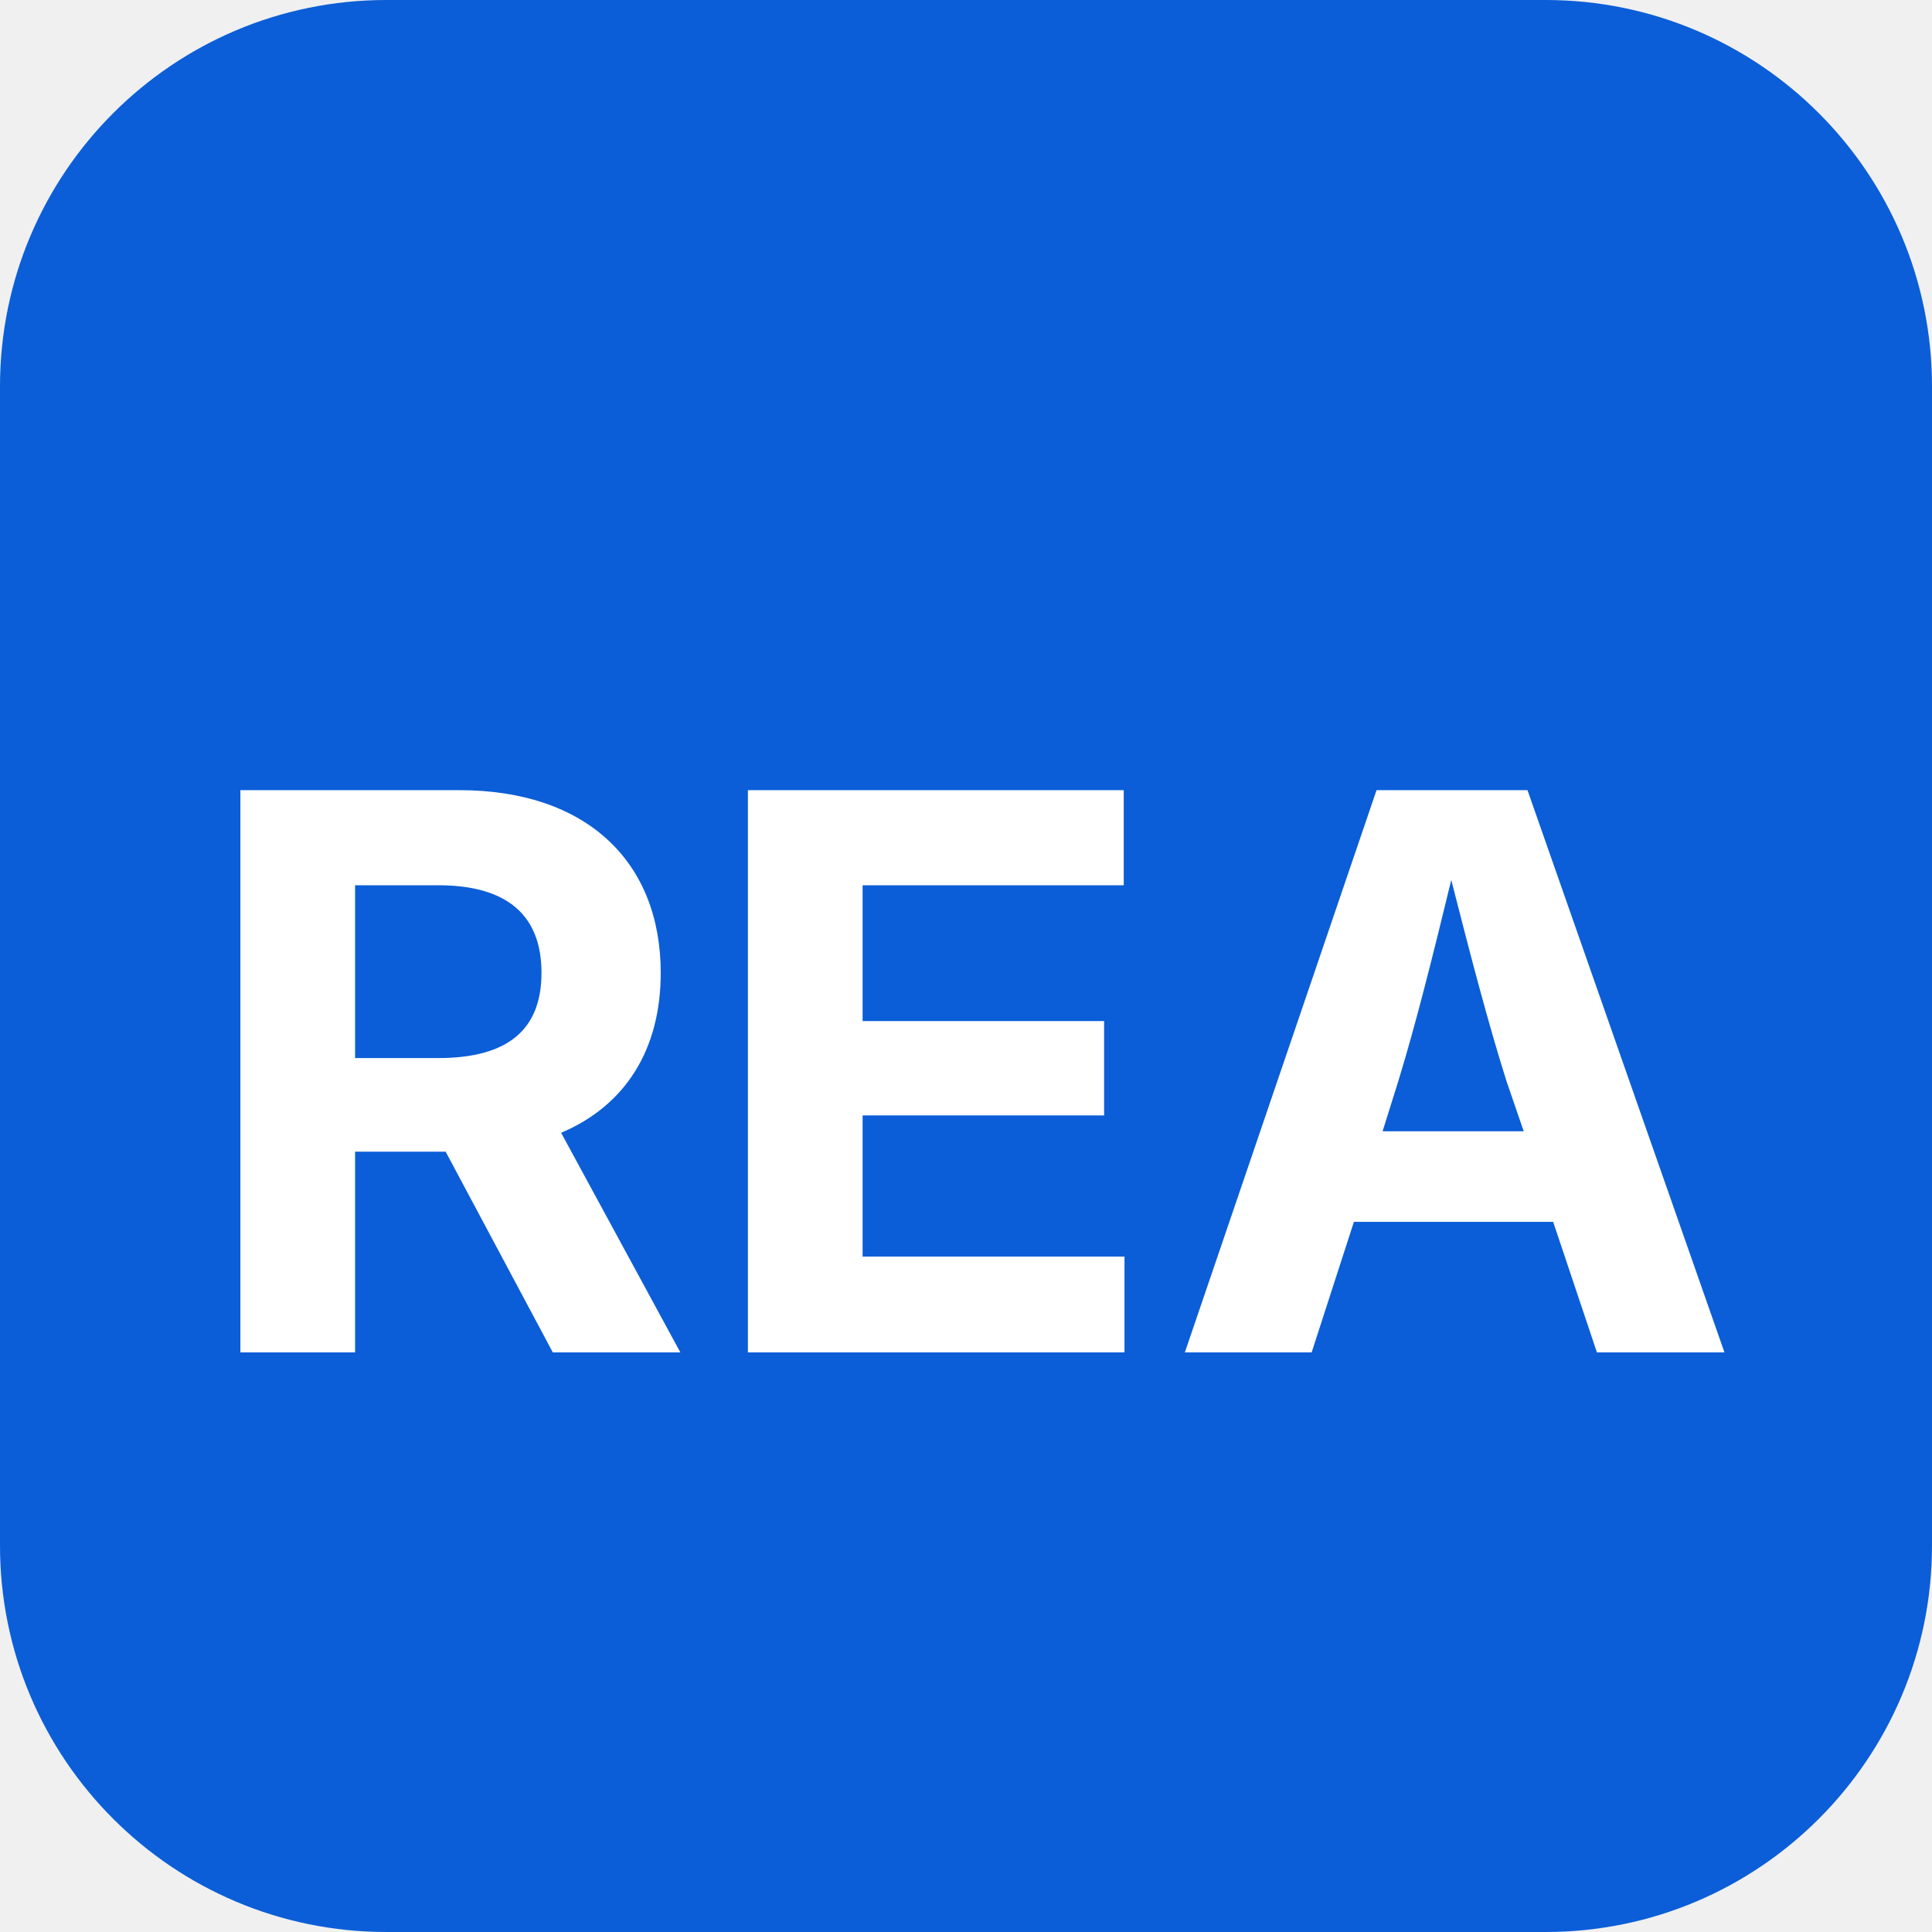
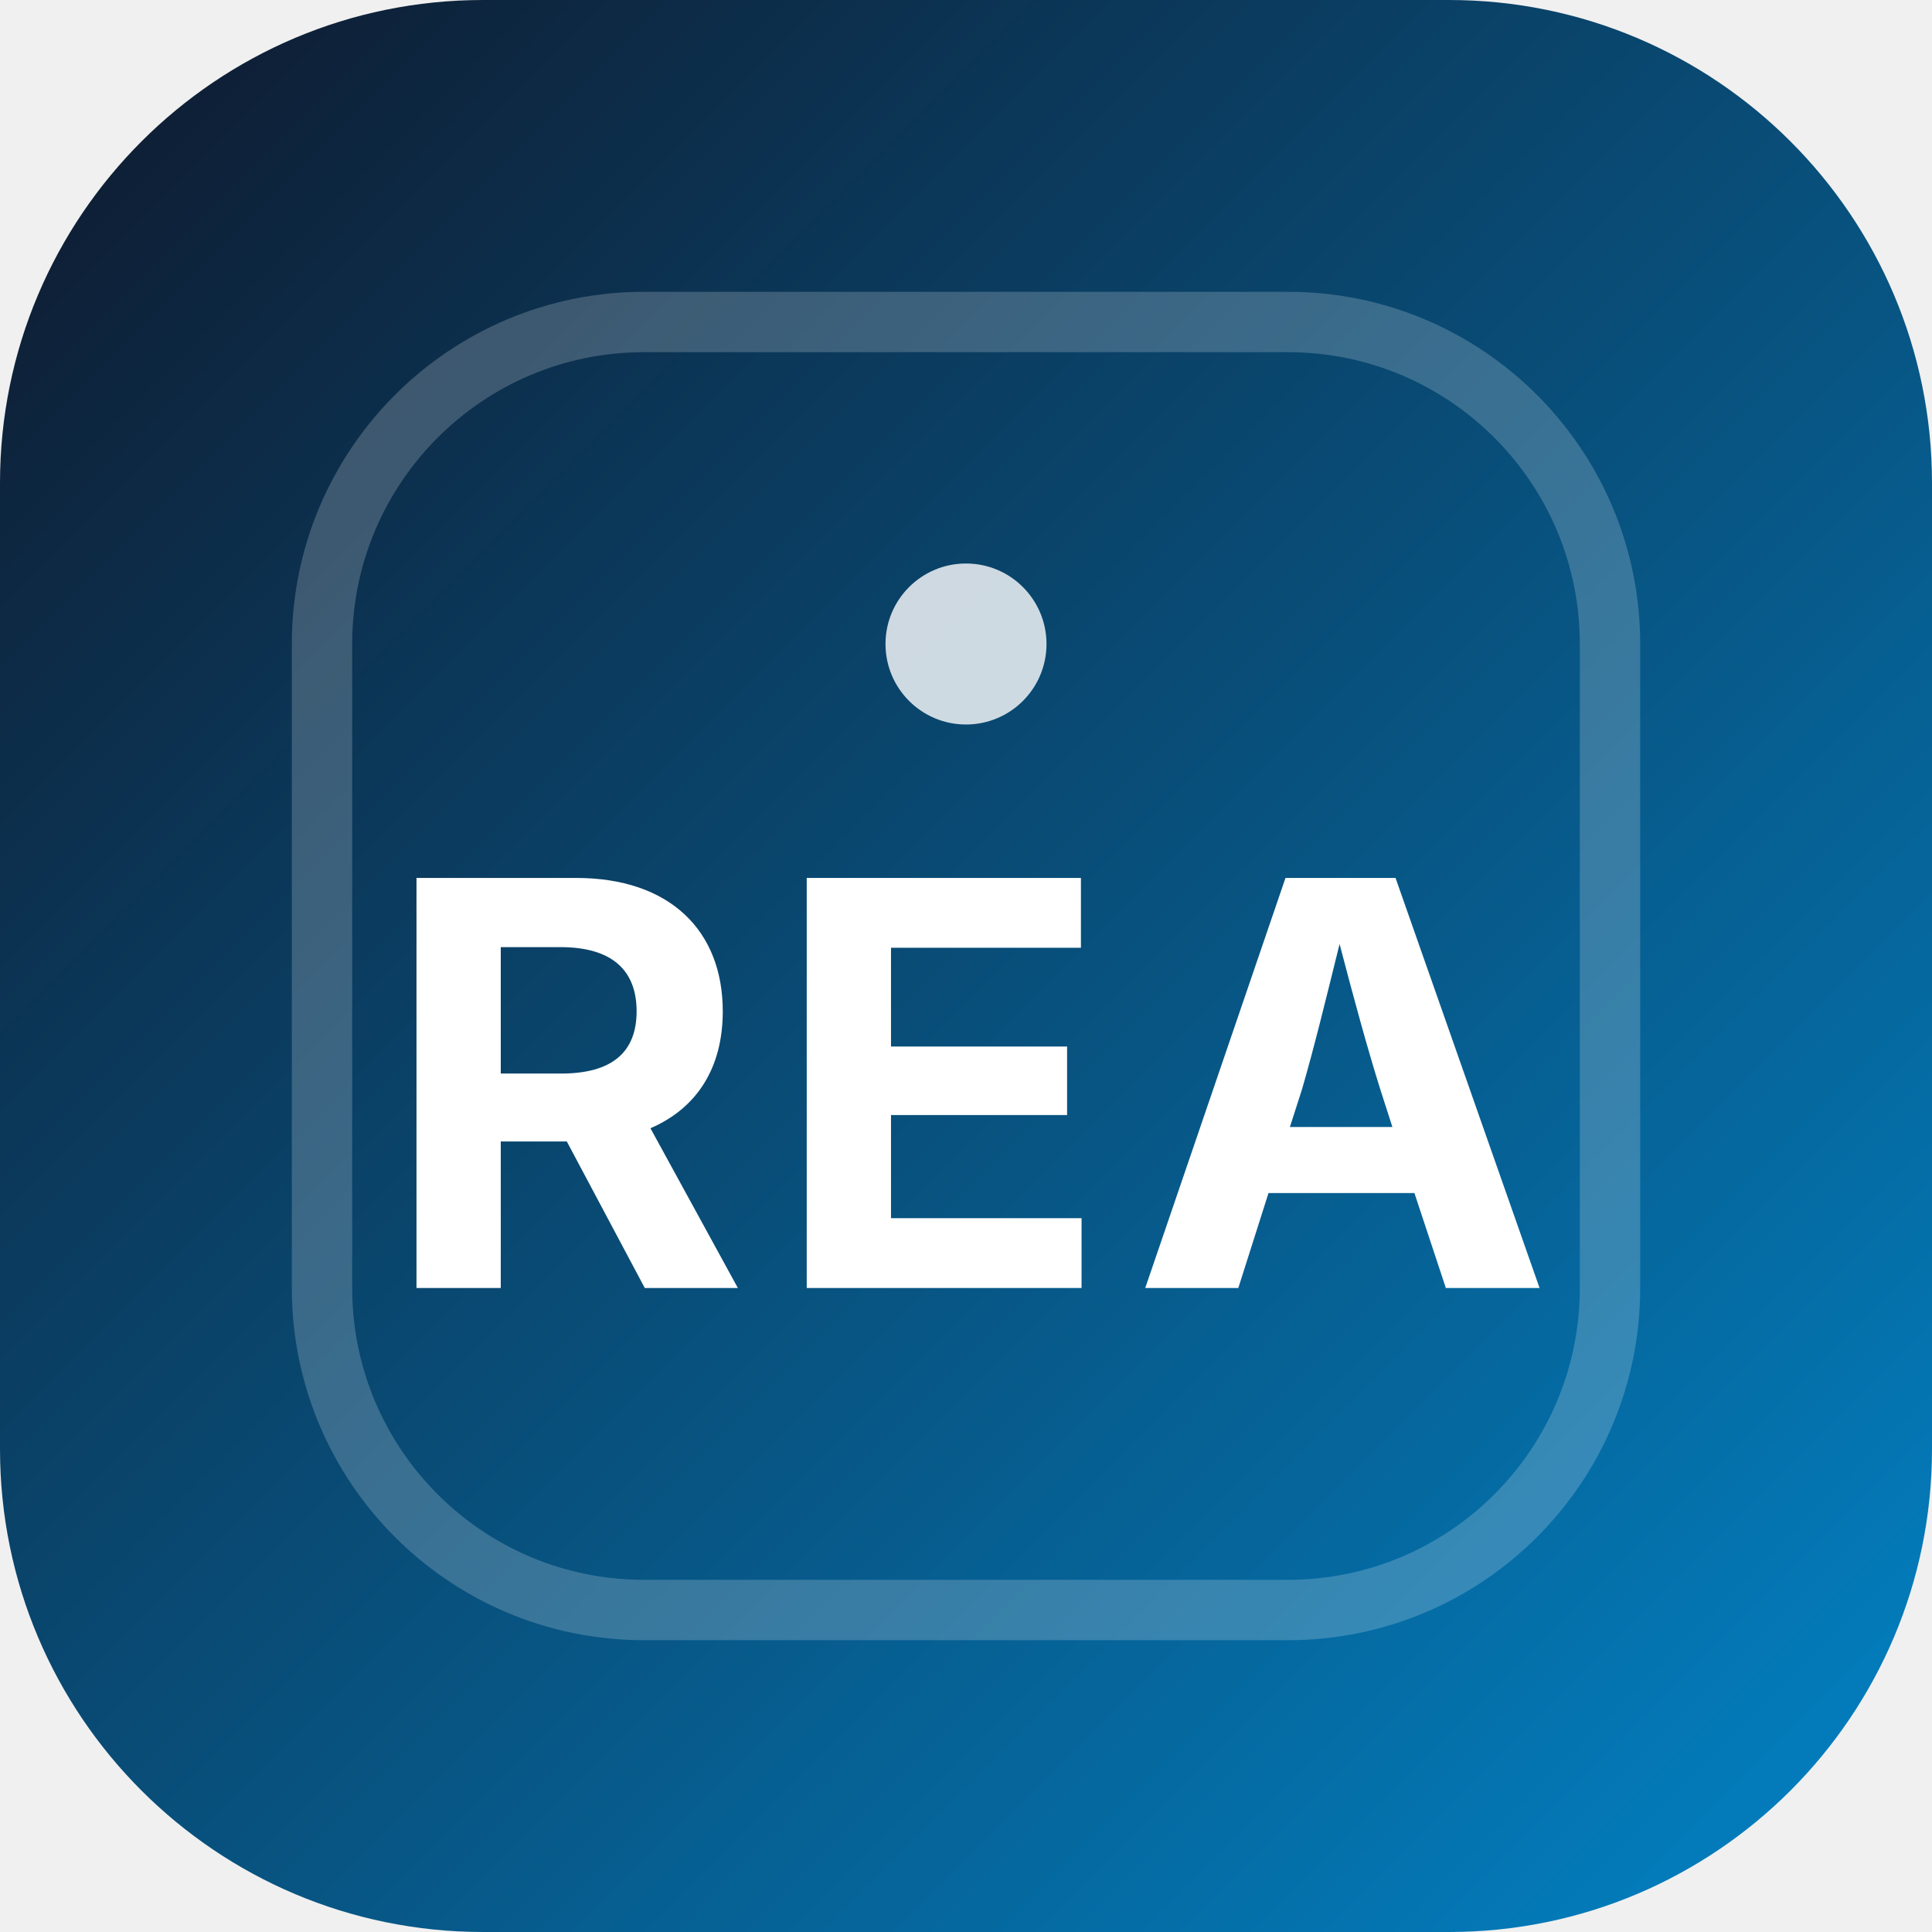
- <svg xmlns="http://www.w3.org/2000/svg" width="40" height="40" viewBox="0 0 40 40" fill="none">
-   <rect width="40" height="40" rx="8" fill="#0B5ED7" />
-   <text x="20" y="28" font-family="Inter, system-ui, sans-serif" font-size="16" font-weight="bold" text-anchor="middle" fill="white">REA</text>
+ <svg xmlns="http://www.w3.org/2000/svg" width="48" height="48" viewBox="0 0 48 48" fill="none">
+   <defs>
+     <linearGradient id="logoGradient" x1="0%" y1="0%" x2="100%" y2="100%">
+       <stop offset="0%" style="stop-color:#0f172a;stop-opacity:1" />
+       <stop offset="100%" style="stop-color:#0284c7;stop-opacity:1" />
+     </linearGradient>
+   </defs>
+   <rect width="48" height="48" rx="12" fill="url(#logoGradient)" />
+   <rect x="8" y="8" width="32" height="32" rx="8" fill="none" stroke="white" stroke-width="1.5" opacity="0.2" />
+   <text x="24" y="32" font-family="Inter, system-ui, sans-serif" font-size="14" font-weight="700" text-anchor="middle" fill="white" letter-spacing="0.5px">REA</text>
+   <circle cx="24" cy="16" r="2" fill="white" opacity="0.8" />
</svg>
